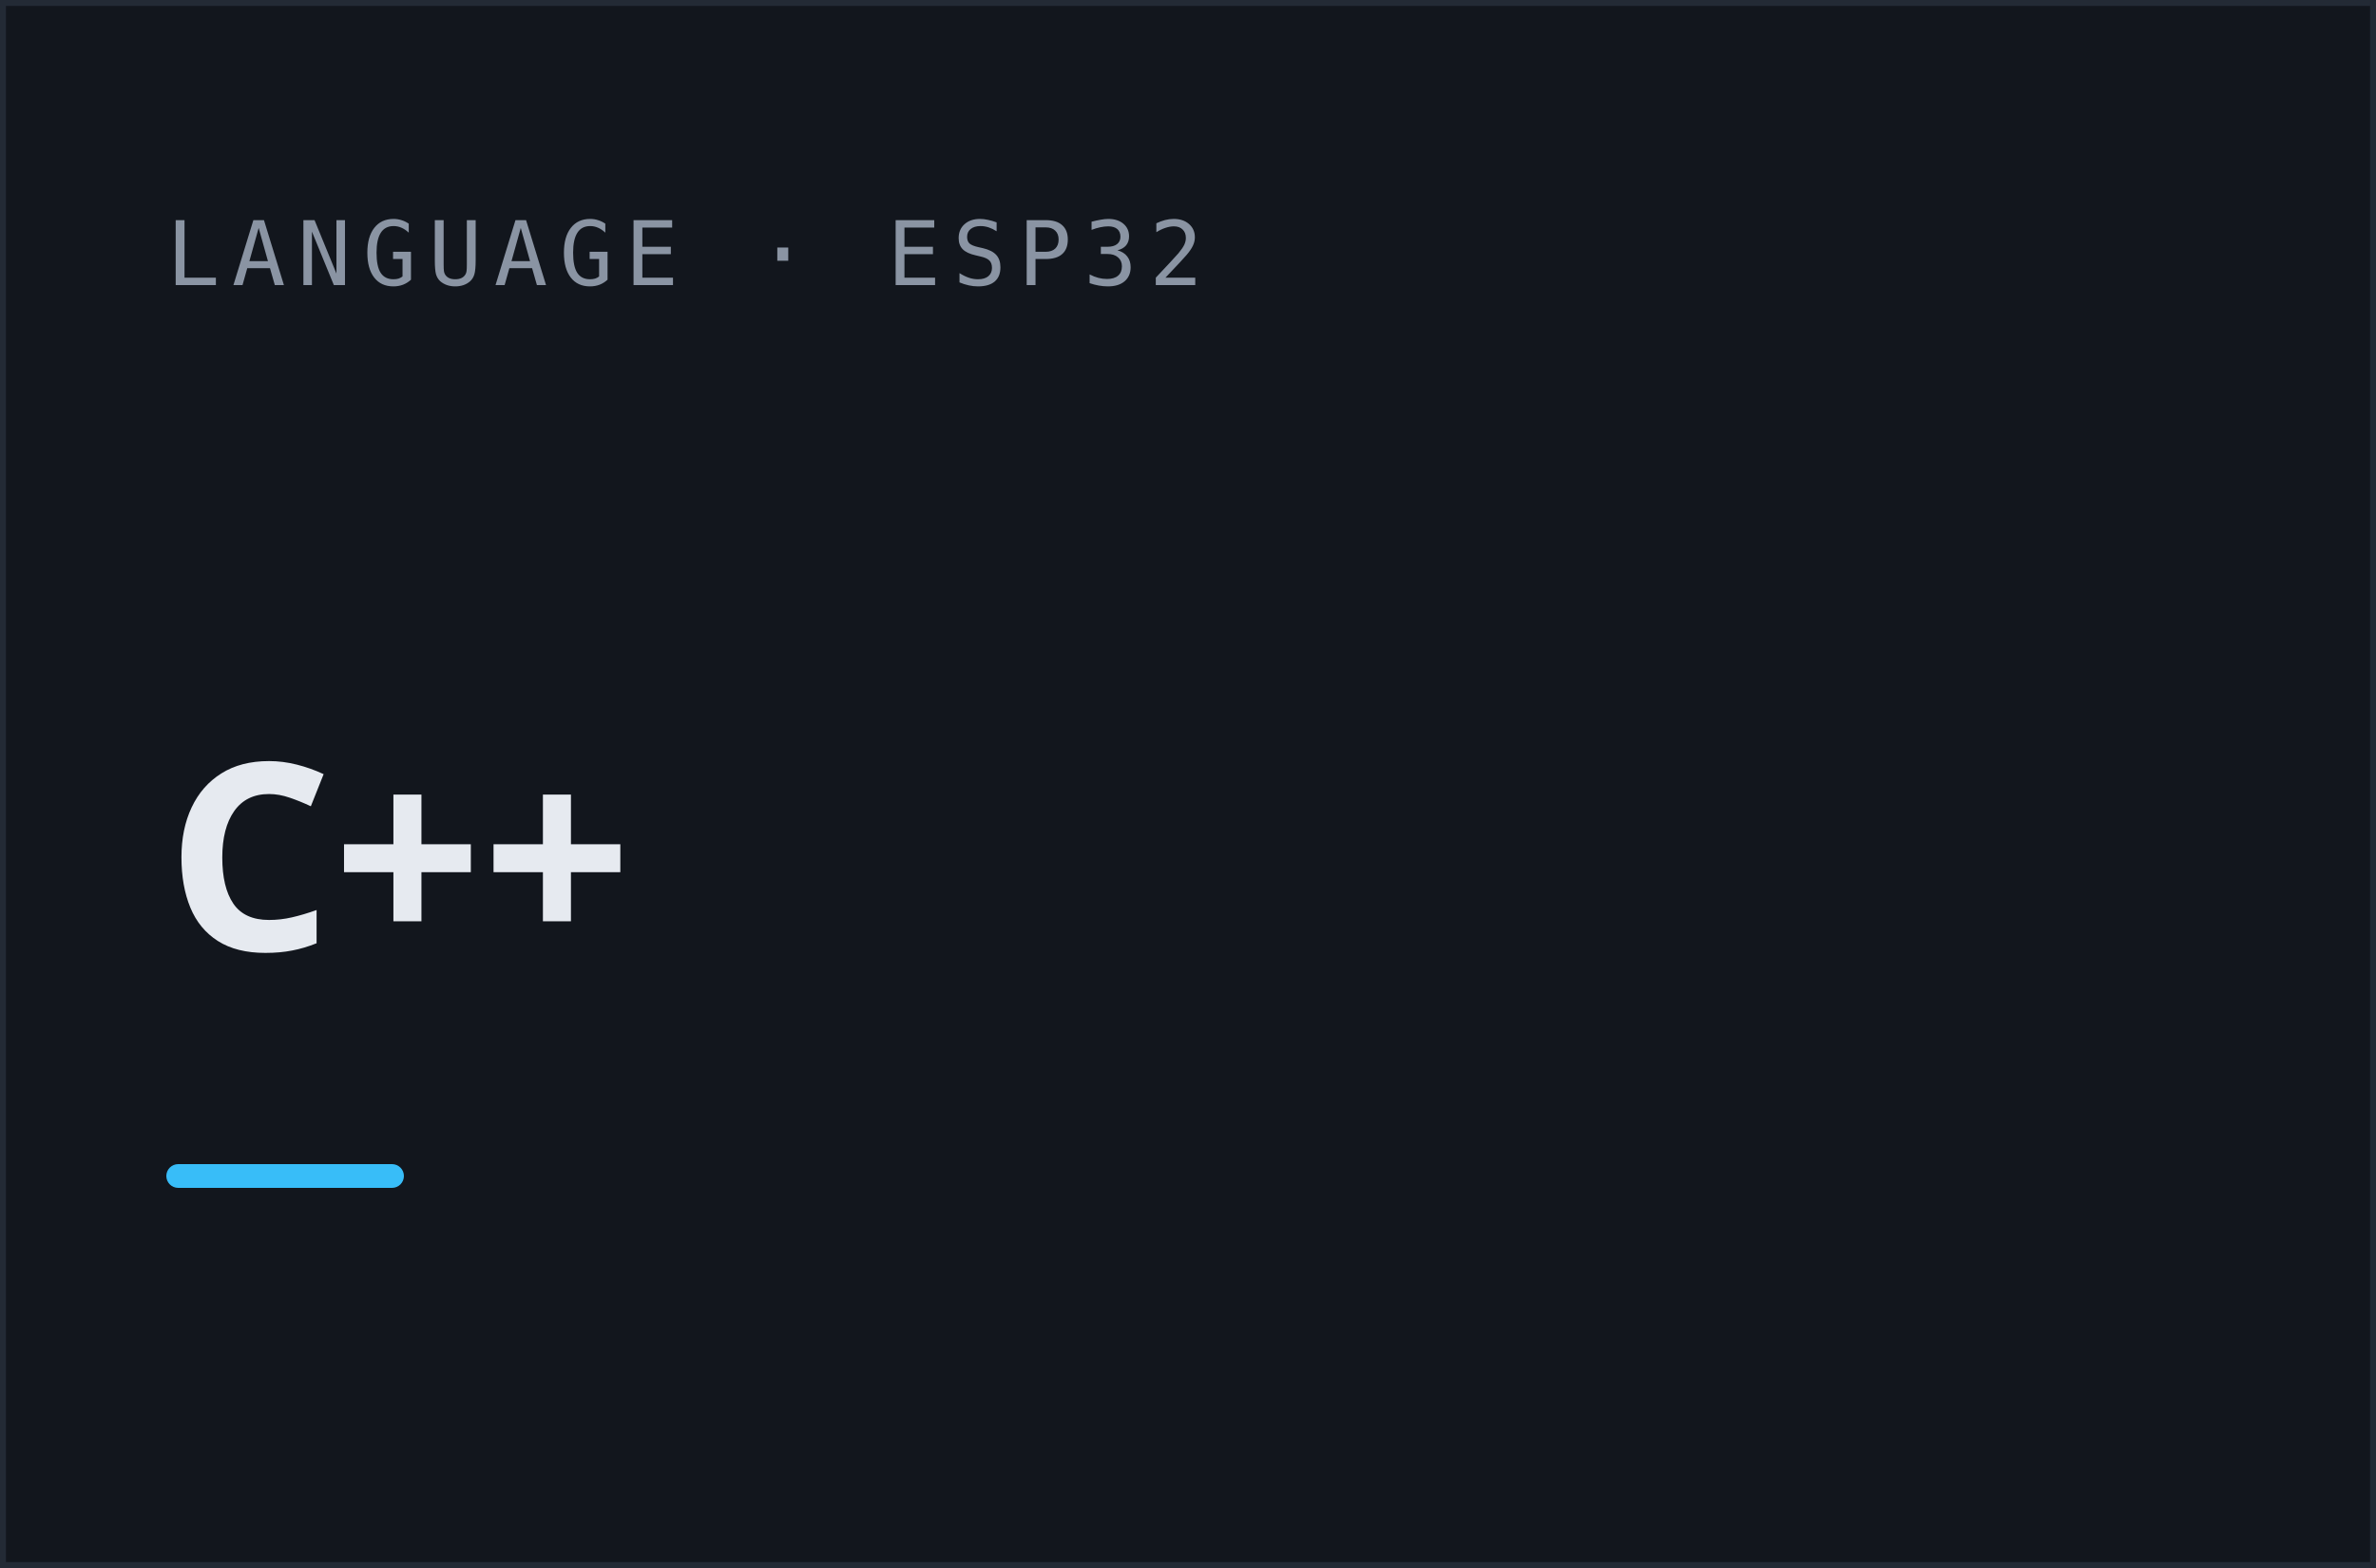
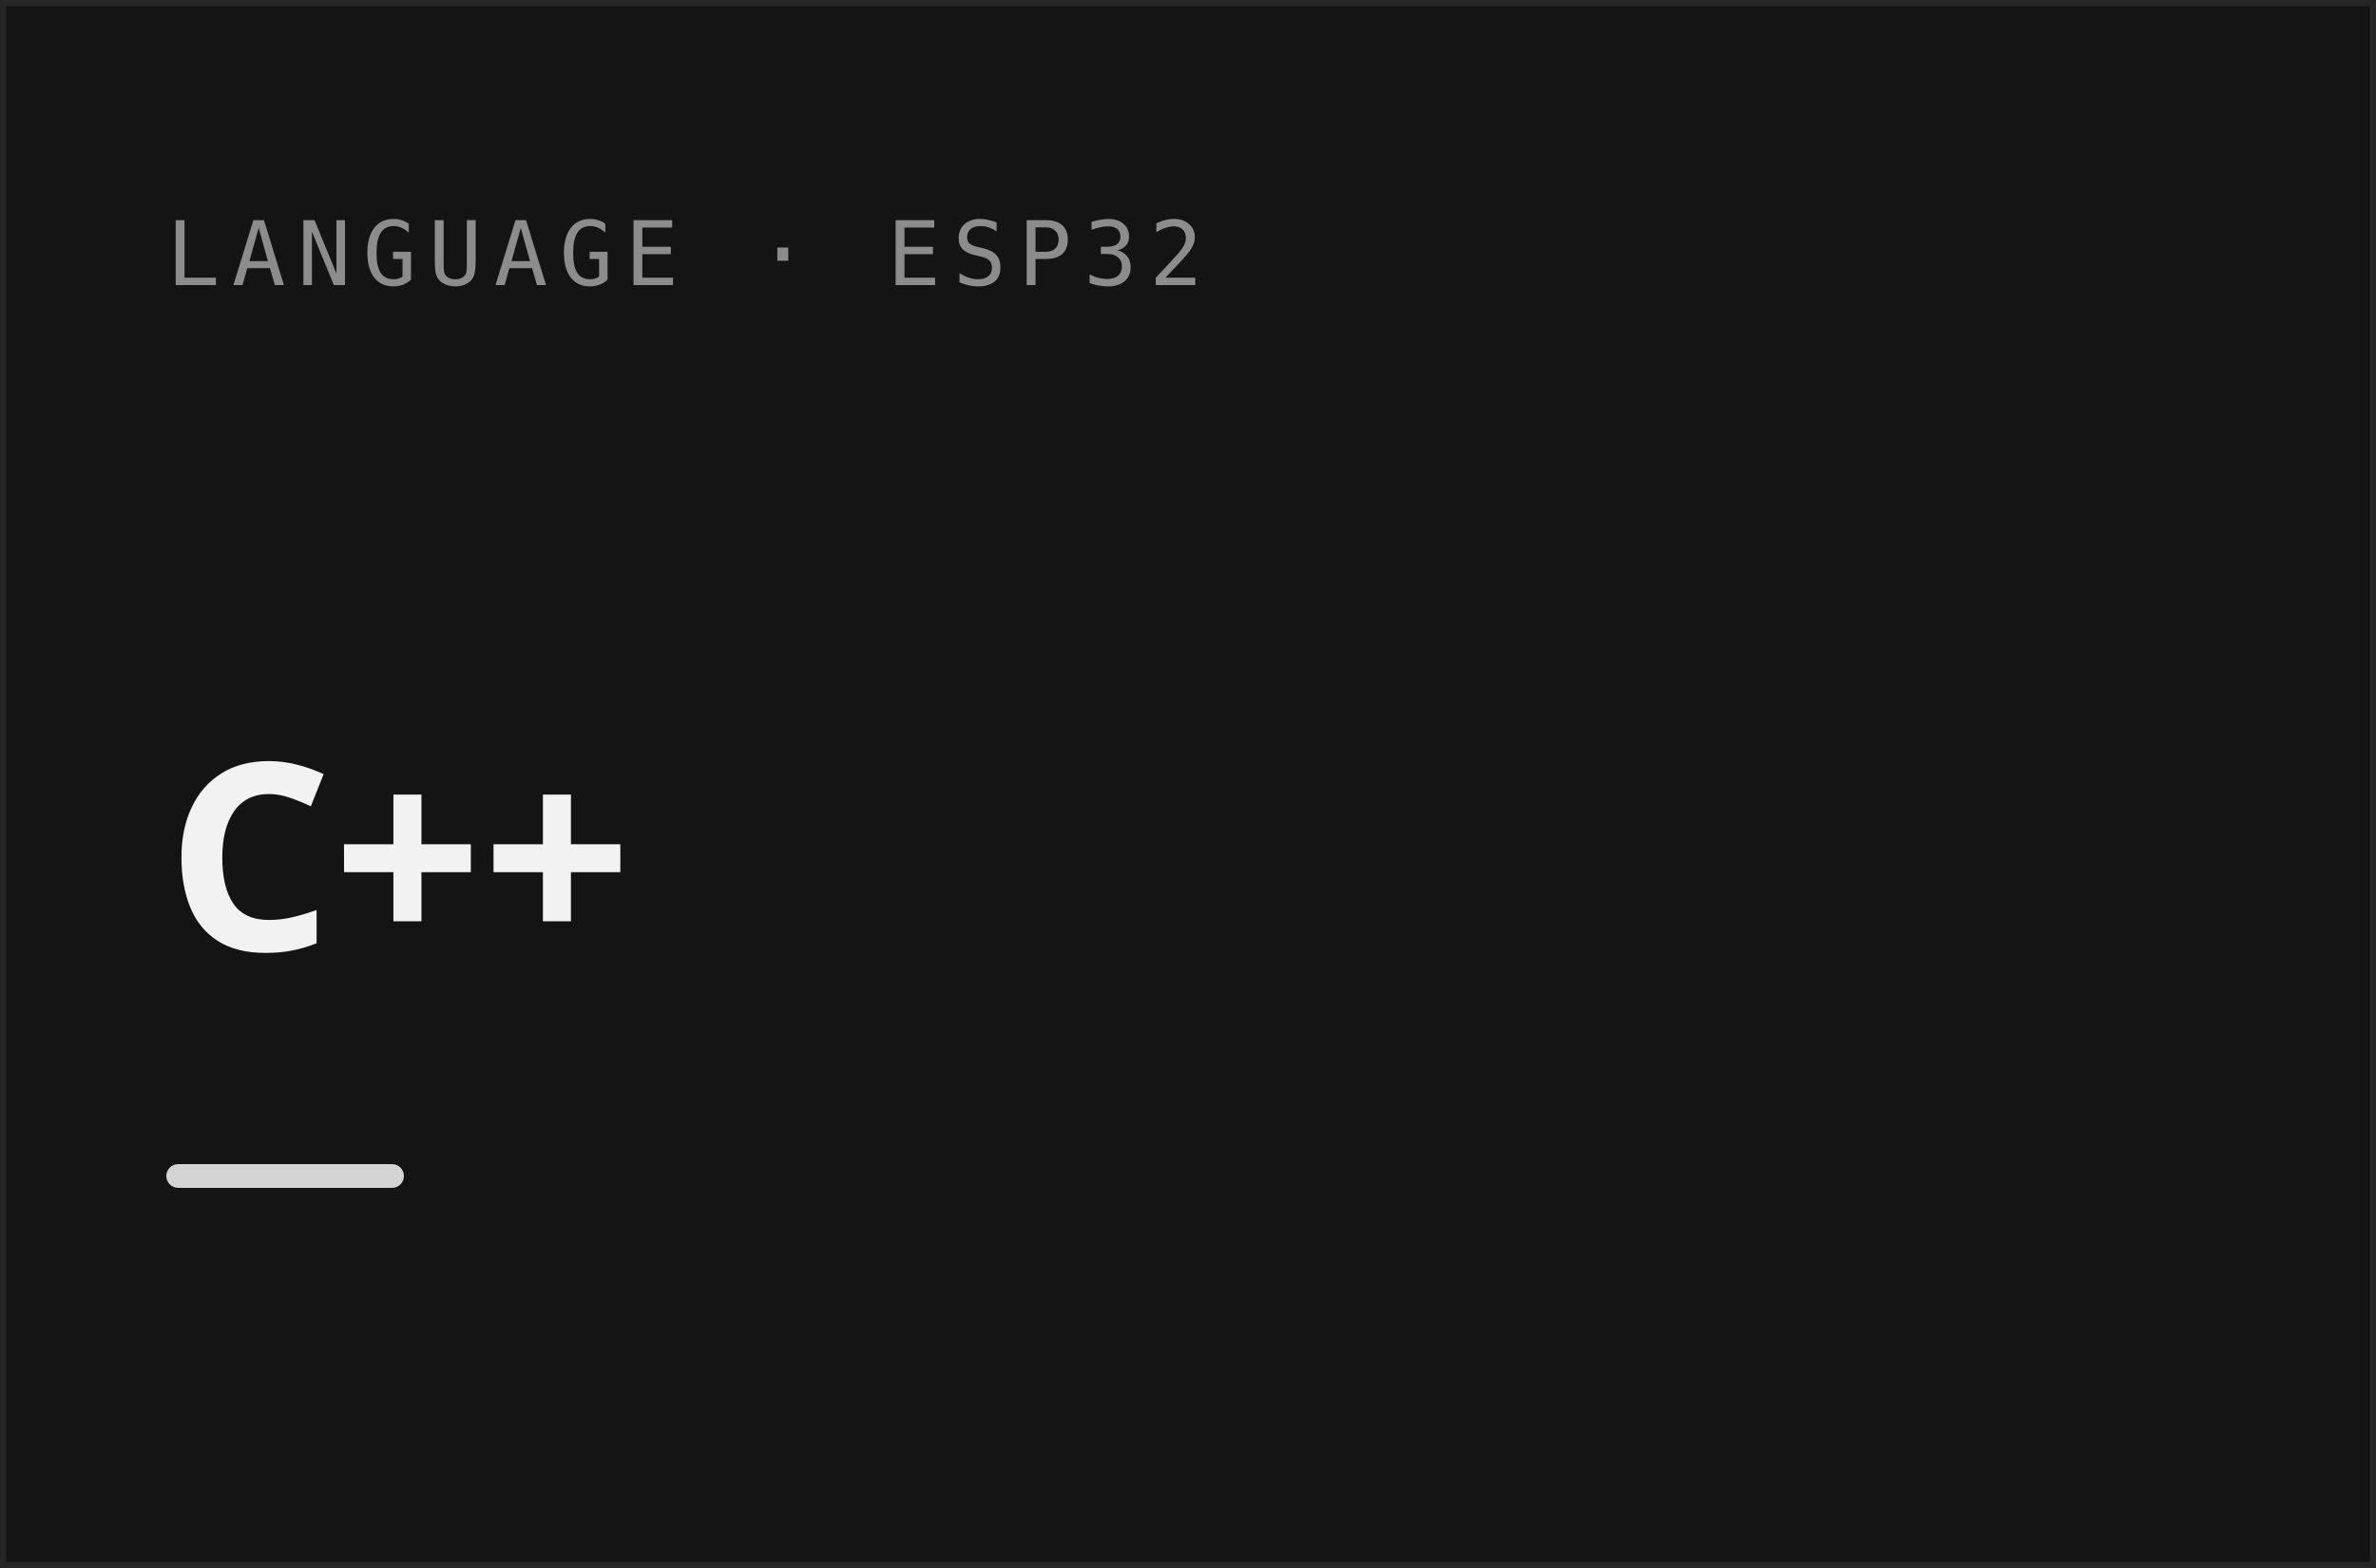
<svg xmlns="http://www.w3.org/2000/svg" width="400" height="264" viewBox="0 0 400 264">
-   <rect width="400" height="264" fill="#12161d" />
-   <rect x="0.5" y="0.5" width="399" height="263" fill="none" stroke="#232a35" />
-   <text x="28" y="48" font-family="ui-monospace,Menlo,monospace" font-size="15" fill="#8a94a3" letter-spacing="2">LANGUAGE · ESP32</text>
-   <text x="28" y="160" font-family="ui-sans-serif,system-ui,sans-serif" font-weight="700" font-size="44" fill="#e6eaf0">C++</text>
-   <rect x="28" y="196" width="40" height="4" rx="2" fill="#38bdf8" />
+   <rect width="400" height="264" fill="#141414" />
+   <rect x="0.5" y="0.5" width="399" height="263" fill="none" stroke="#262626" />
+   <text x="28" y="48" font-family="ui-monospace,Menlo,monospace" font-size="15" fill="#8c8c8c" letter-spacing="2">LANGUAGE · ESP32</text>
+   <text x="28" y="160" font-family="ui-sans-serif,system-ui,sans-serif" font-weight="700" font-size="44" fill="#f2f2f2">C++</text>
+   <rect x="28" y="196" width="40" height="4" rx="2" fill="#d4d4d4" />
</svg>
